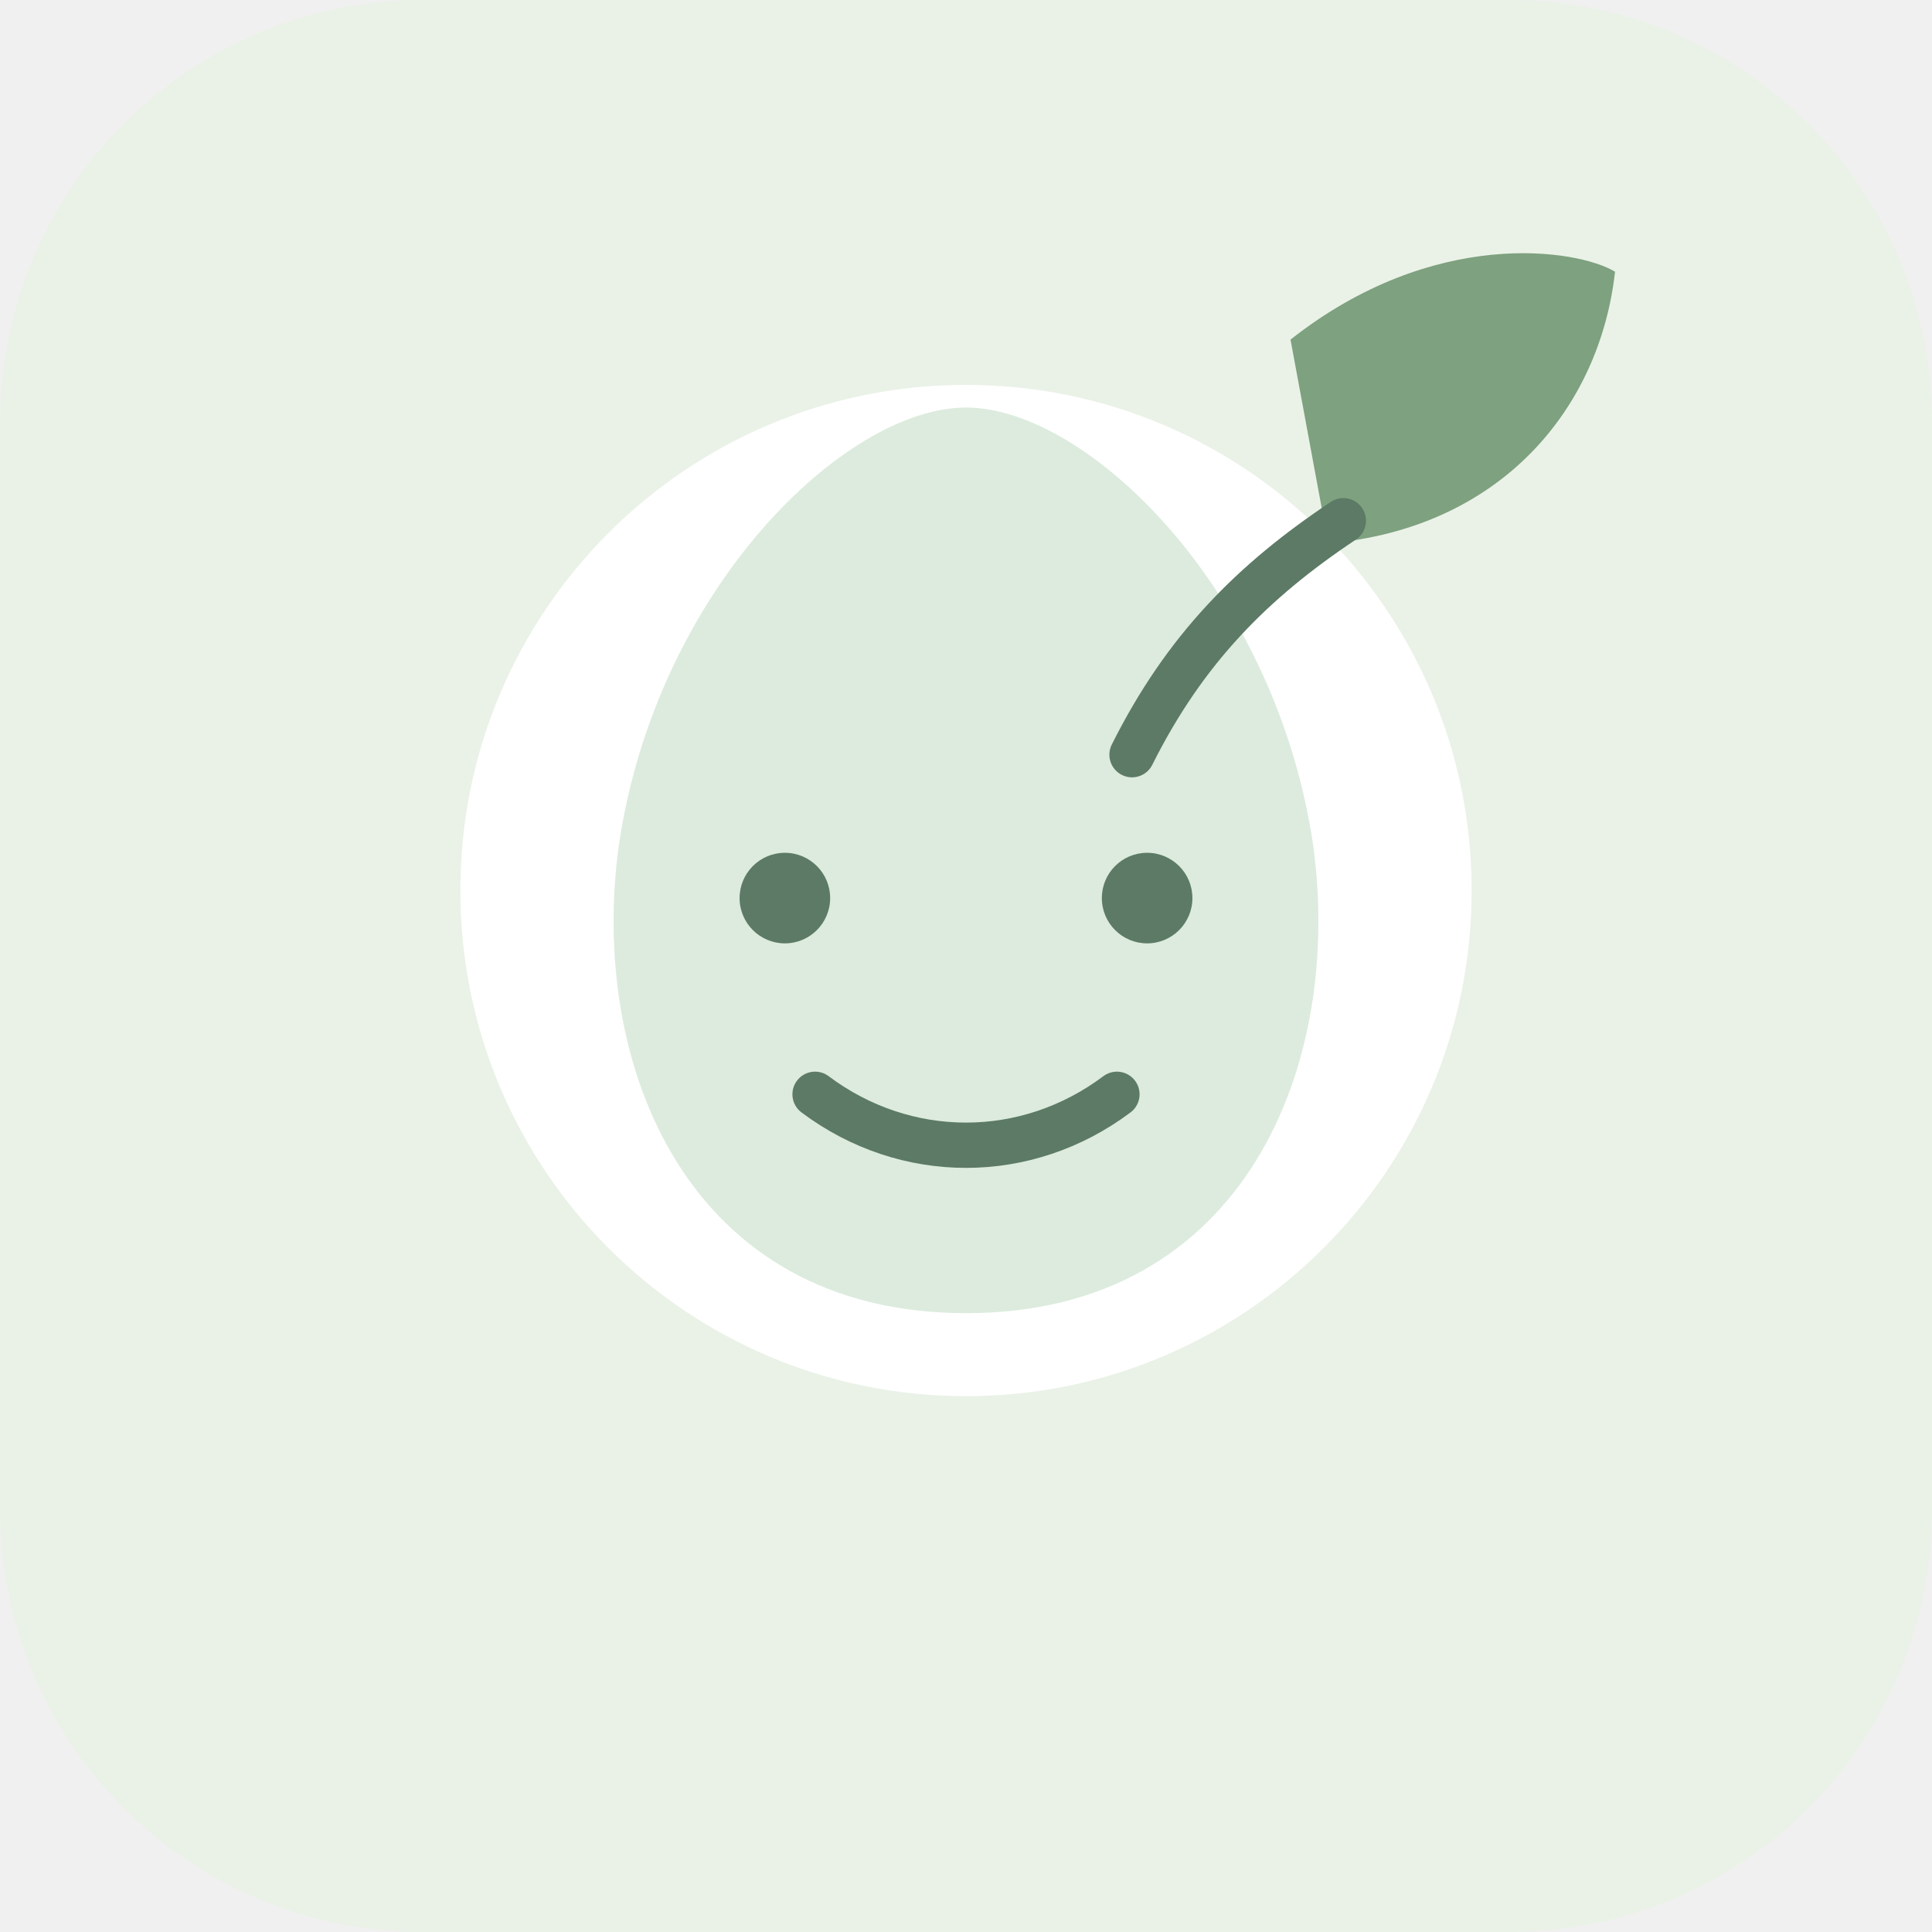
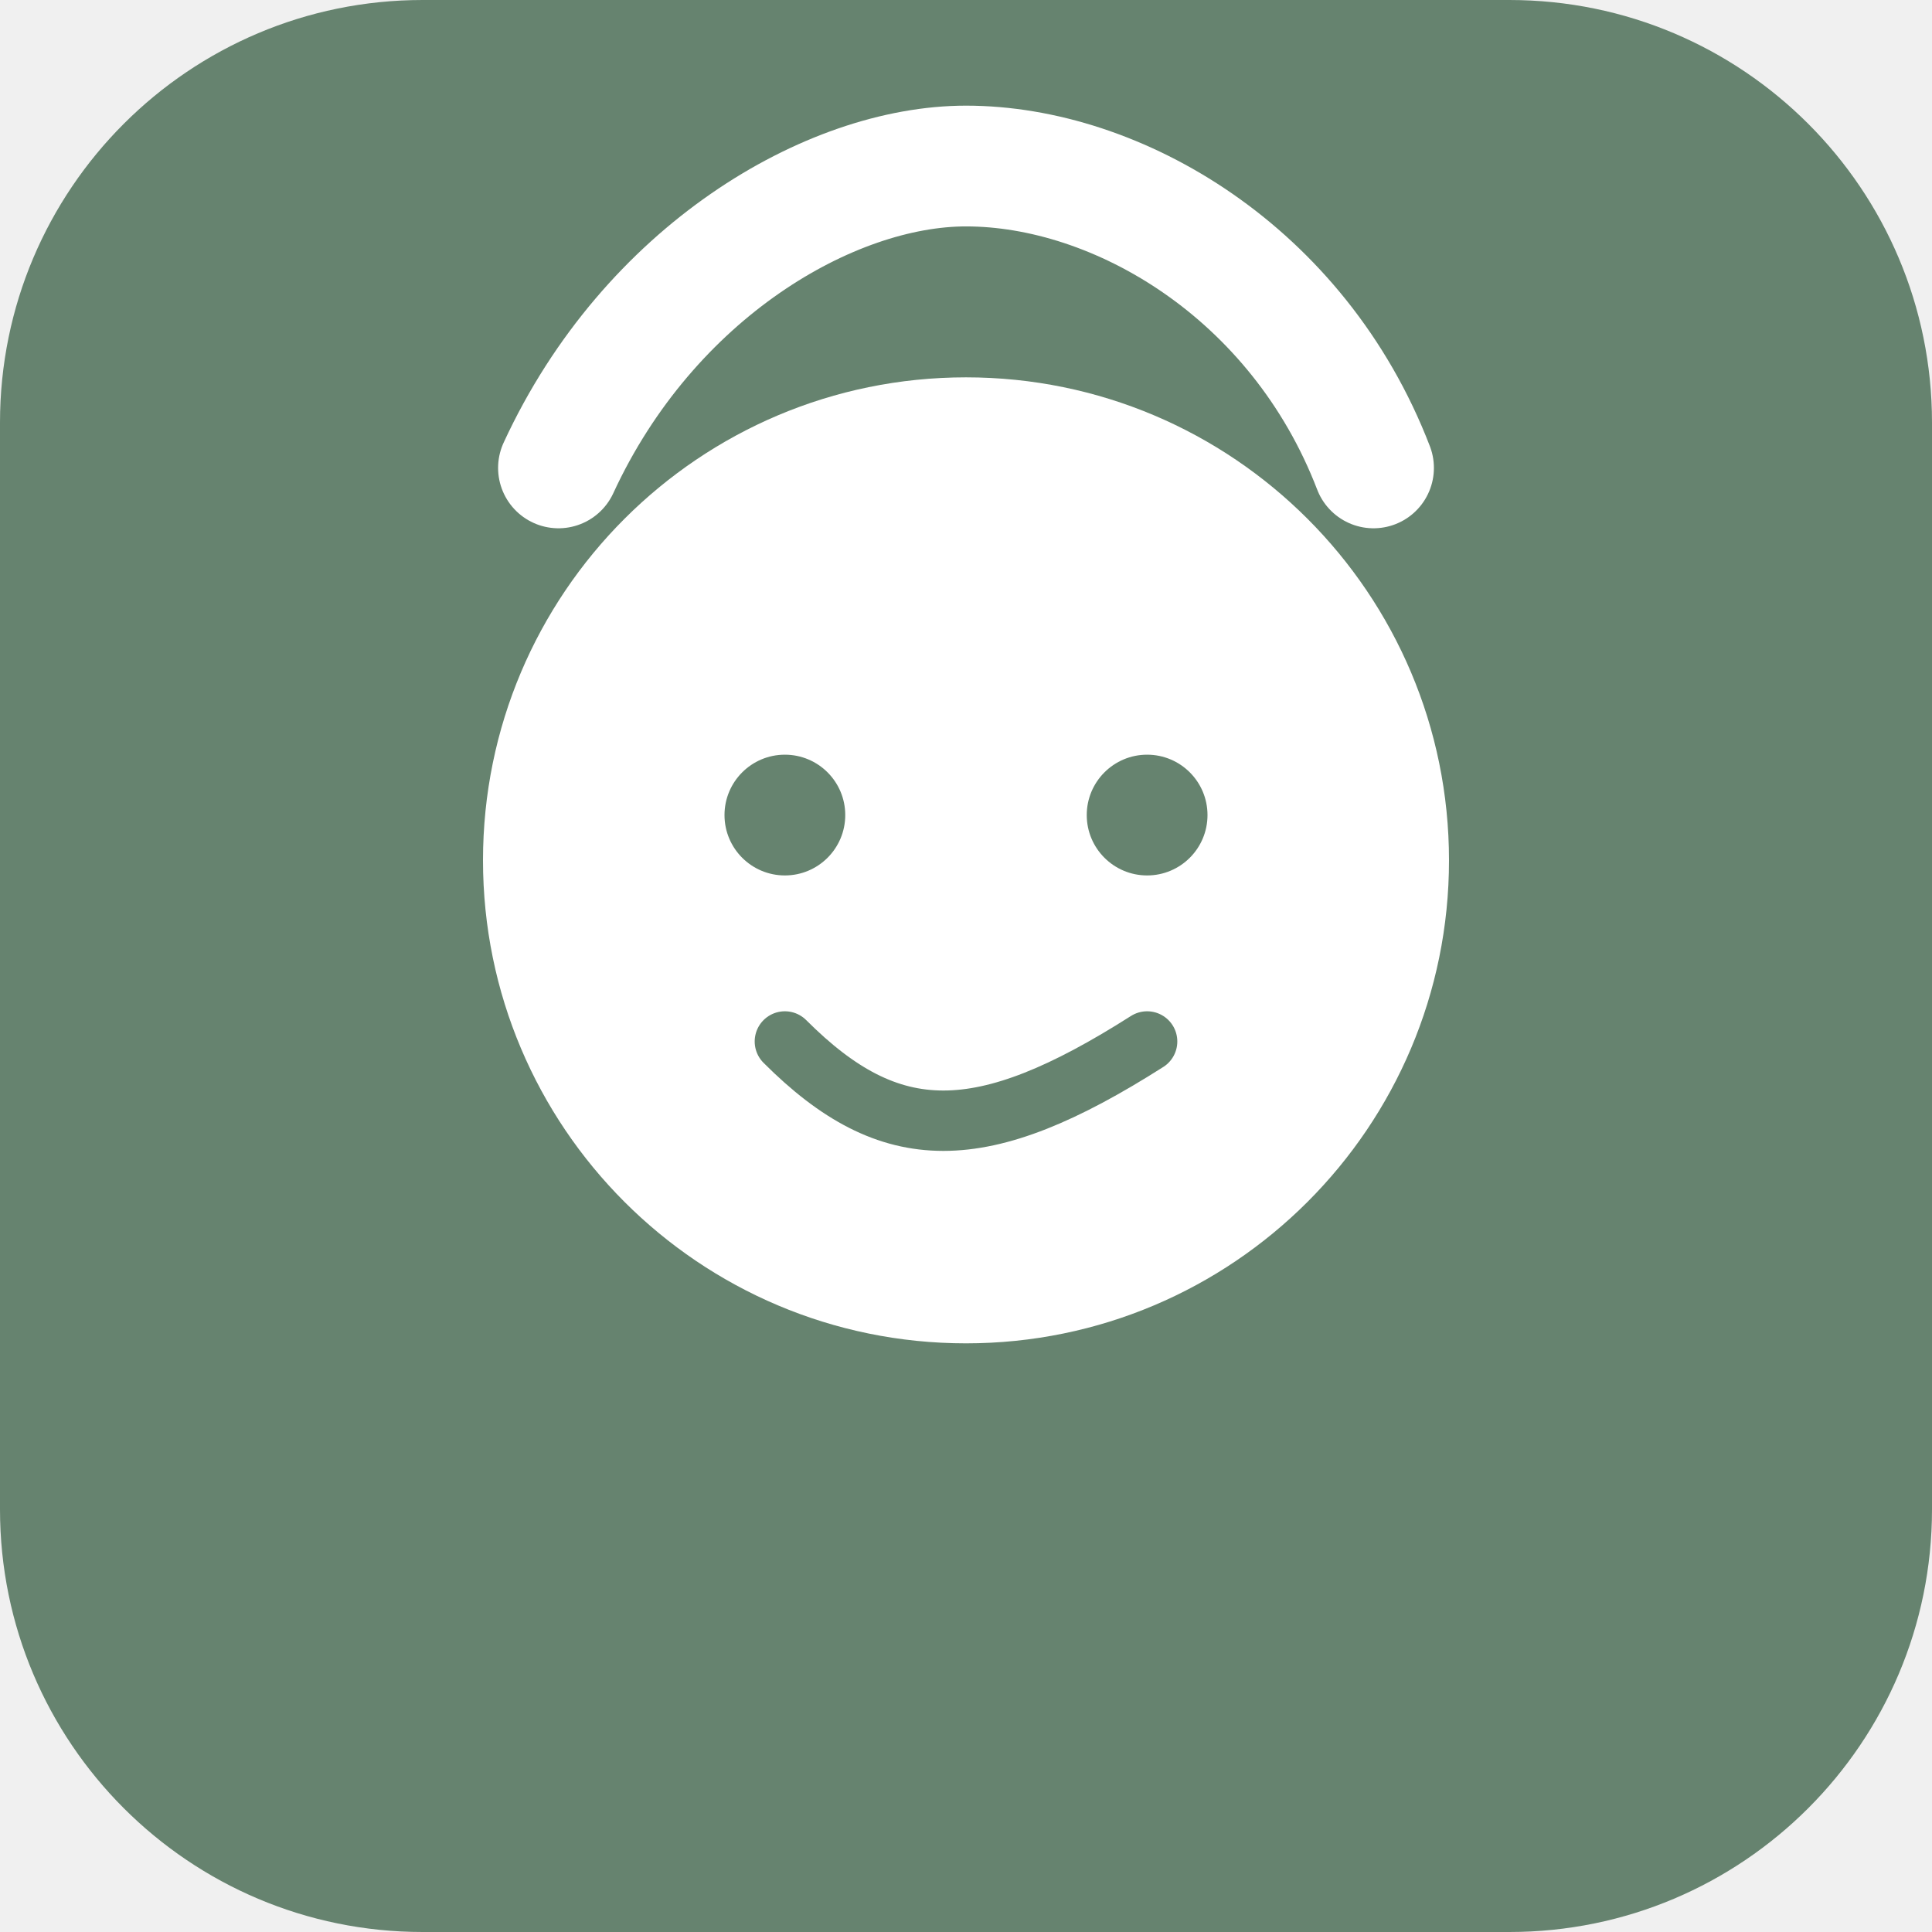
- <svg xmlns="http://www.w3.org/2000/svg" viewBox="0 0 256 256">
-   <rect width="256" height="256" rx="56" fill="#eaf2e7" />
-   <circle cx="128" cy="118" r="67" fill="#fff" />
-   <path d="M82 112c5-34 30-58 46-58s41 24 46 58c4 29-9 62-46 62s-50-33-46-62Z" fill="#dcebdd" />
-   <circle cx="104" cy="119" r="6" fill="#5c7a65" />
-   <circle cx="152" cy="119" r="6" fill="#5c7a65" />
-   <path d="M108 145c12 9 28 9 40 0" fill="none" stroke="#5c7a65" stroke-width="6" stroke-linecap="round" />
-   <path d="M171 45c19-15 38-12 43-9-2 18-15 34-38 36" fill="#7ea17f" />
-   <path d="M178 69c-12 8-21 17-28 31" fill="none" stroke="#5c7a65" stroke-width="6" stroke-linecap="round" />
+ <svg xmlns="http://www.w3.org/2000/svg" viewBox="0 0 128 128">
+   <rect width="128" height="128" rx="28" fill="#66836f" />
+   <circle cx="64" cy="57" r="32" fill="#fff" />
+   <circle cx="52" cy="54" r="4" fill="#66836f" />
+   <circle cx="76" cy="54" r="4" fill="#66836f" />
+   <path d="M52 69c7 7 13 7 24 0" fill="none" stroke="#66836f" stroke-width="4" stroke-linecap="round" />
+   <path d="M37 31c6-13 18-20 27-20 10 0 22 7 27 20" fill="none" stroke="#fff" stroke-width="8" stroke-linecap="round" />
</svg>
